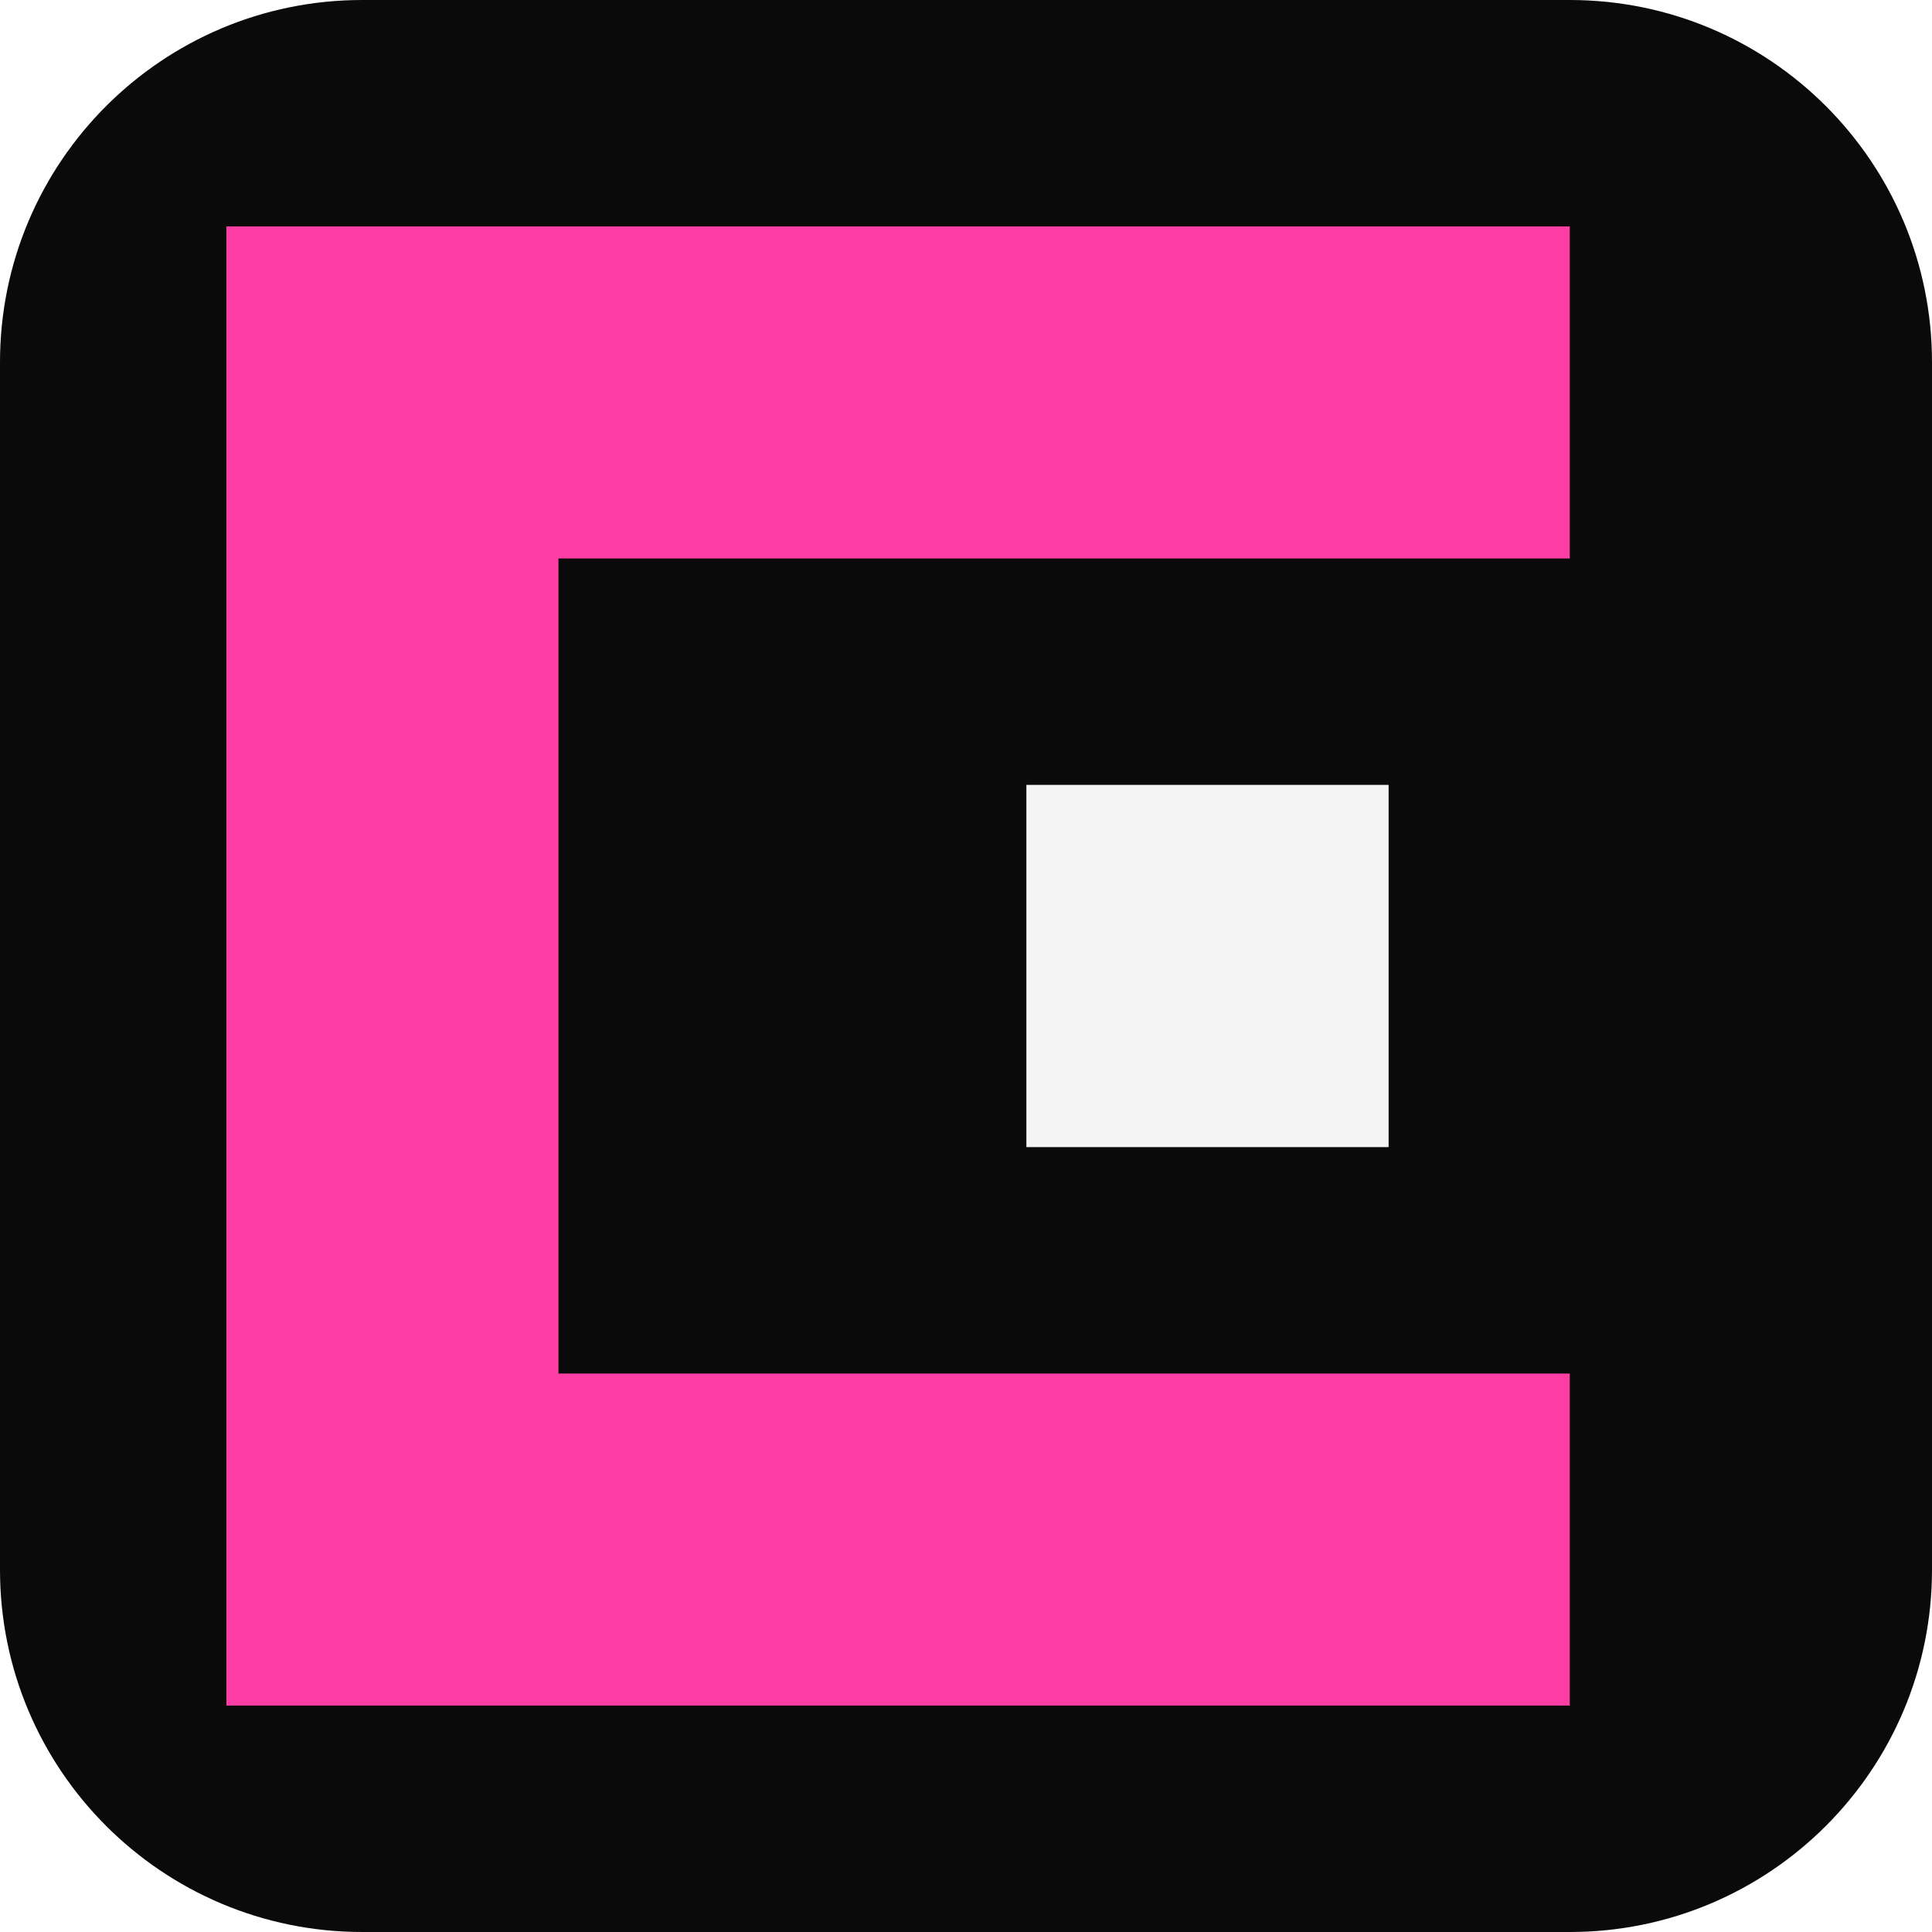
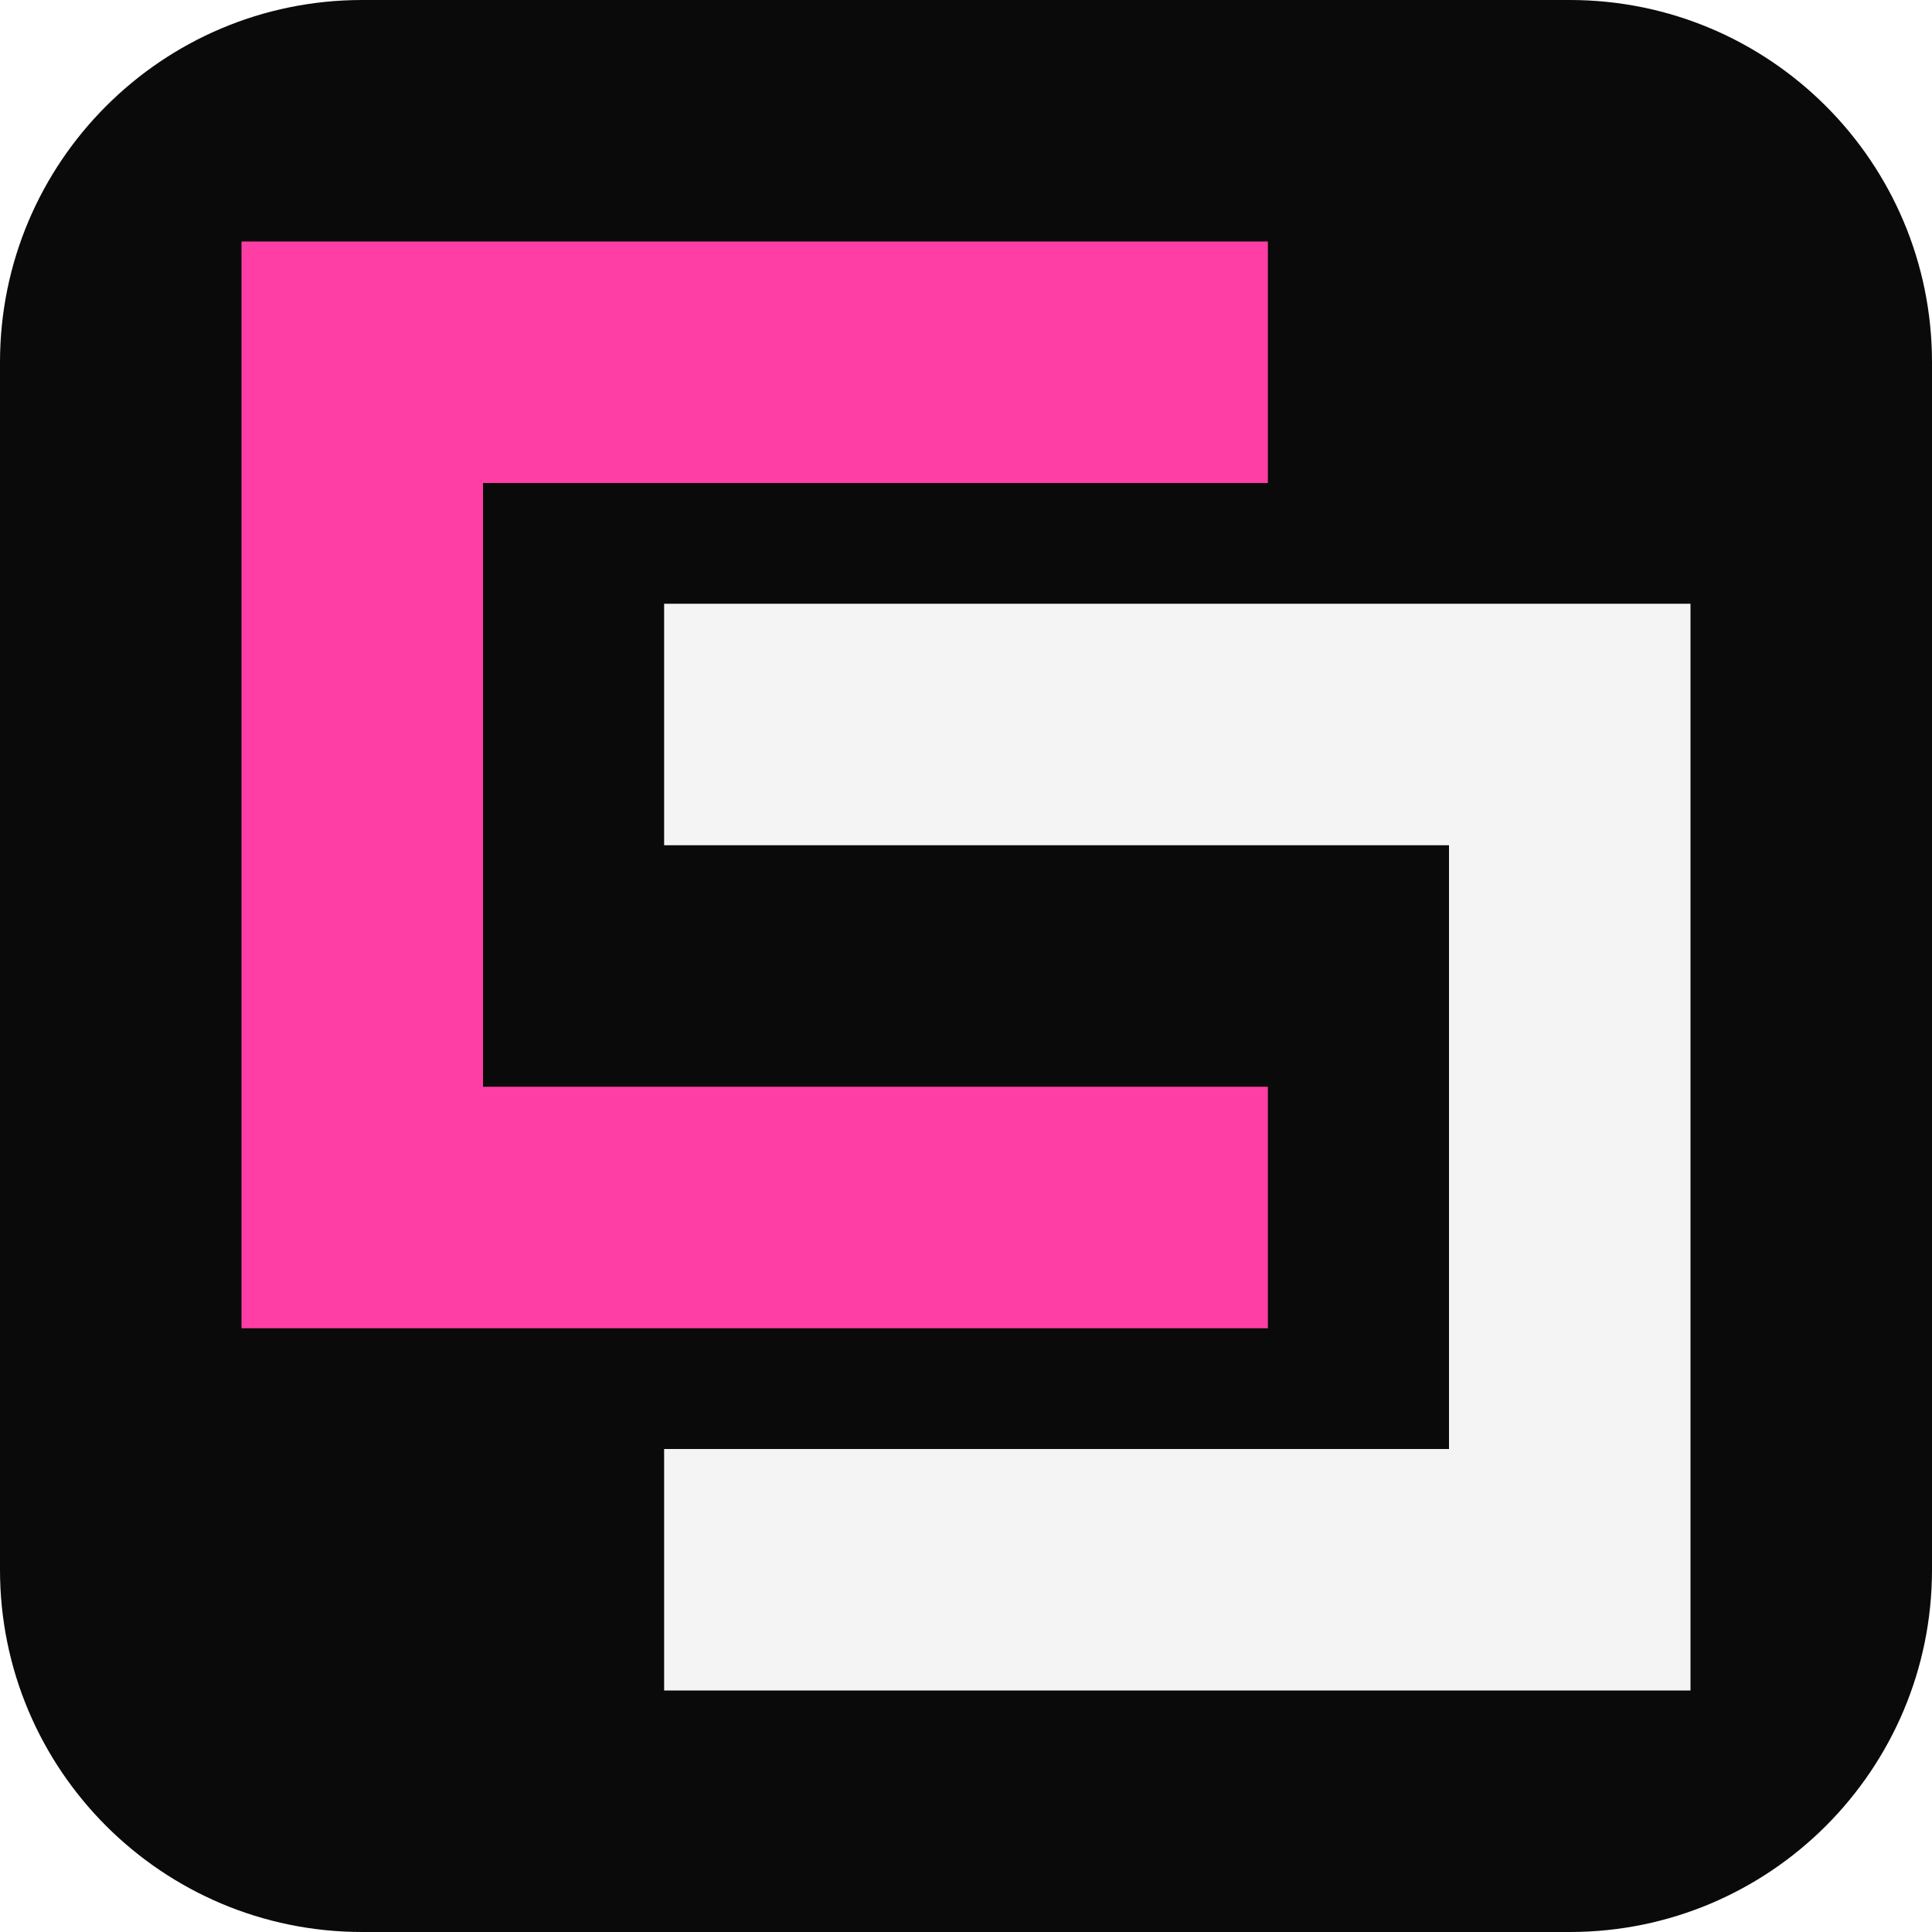
<svg xmlns="http://www.w3.org/2000/svg" viewBox="0 0 64 64">
  <rect width="64" height="64" rx="12" fill="#0a0a0a" />
-   <path d="M52 13H13v38h39" fill="none" stroke="#ff3ea5" stroke-width="11" />
-   <rect x="34" y="26" width="12" height="12" fill="#f4f4f4" />
+   <g fill="none" stroke-width="8">
+     <path d="M42 12H12V40H42" stroke="#ff3ea5" />
+     <path d="M22 24H52V52H22" stroke="#f4f4f4" />
+   </g>
</svg>
